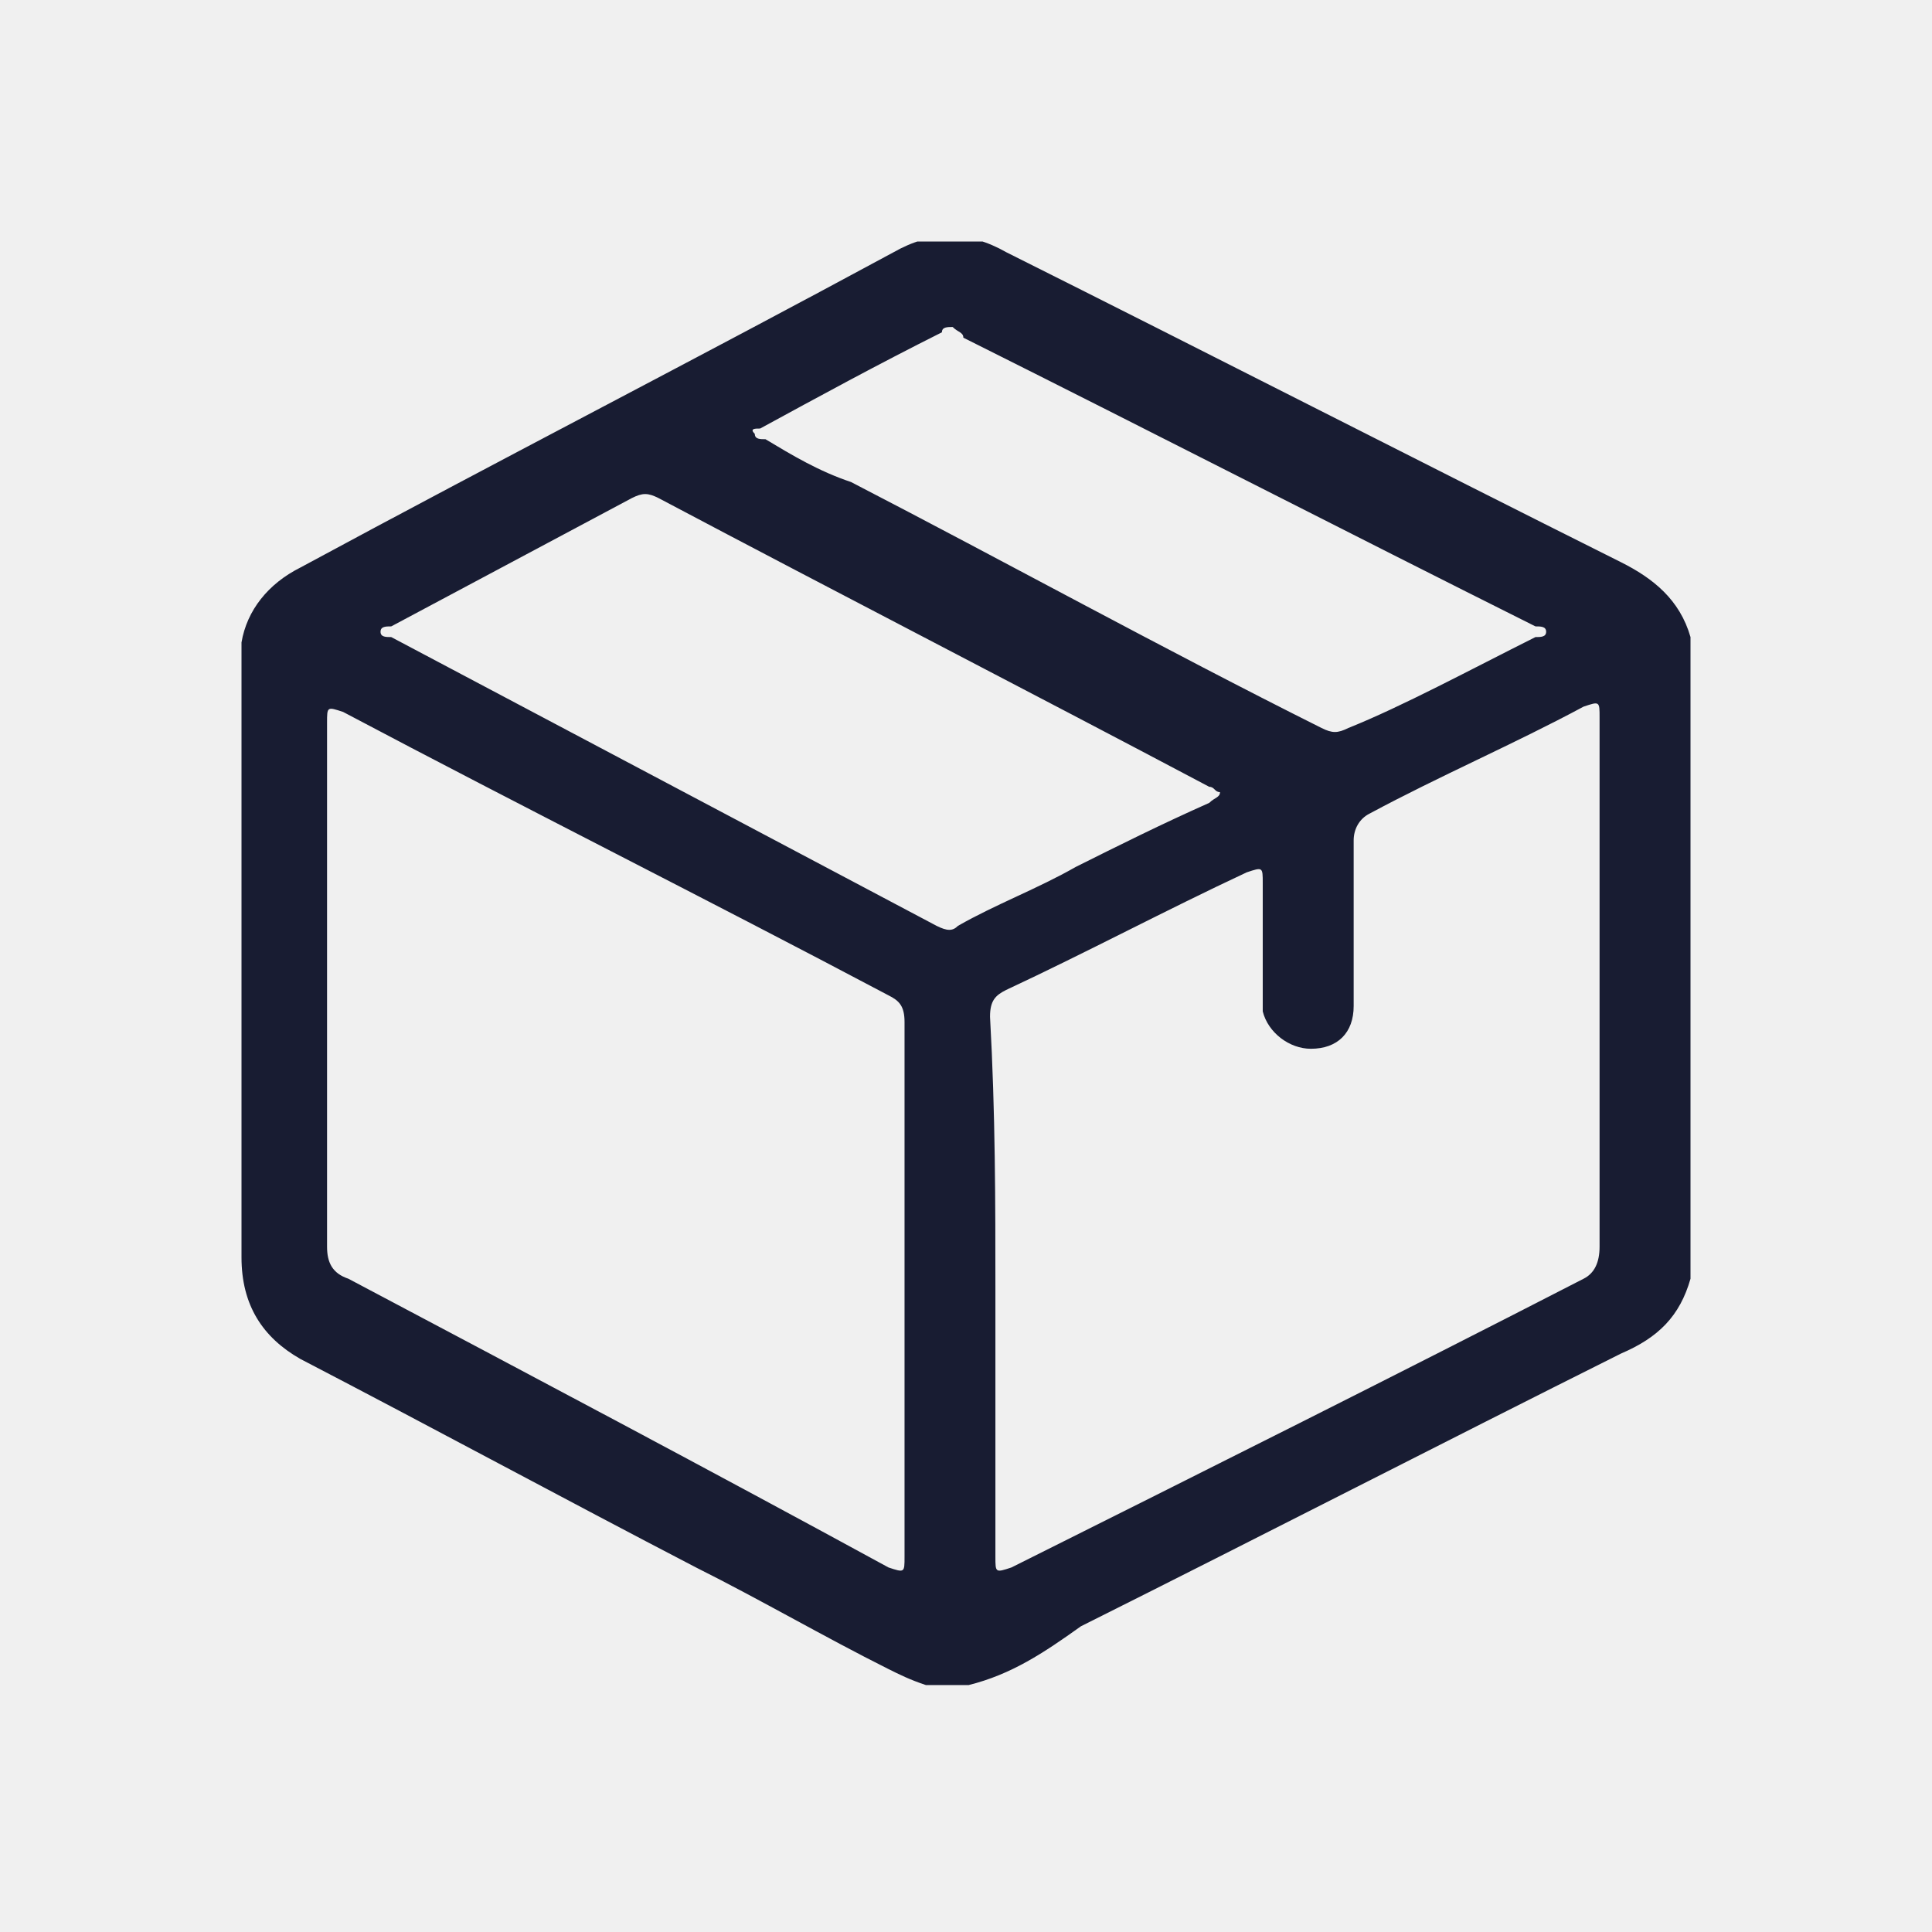
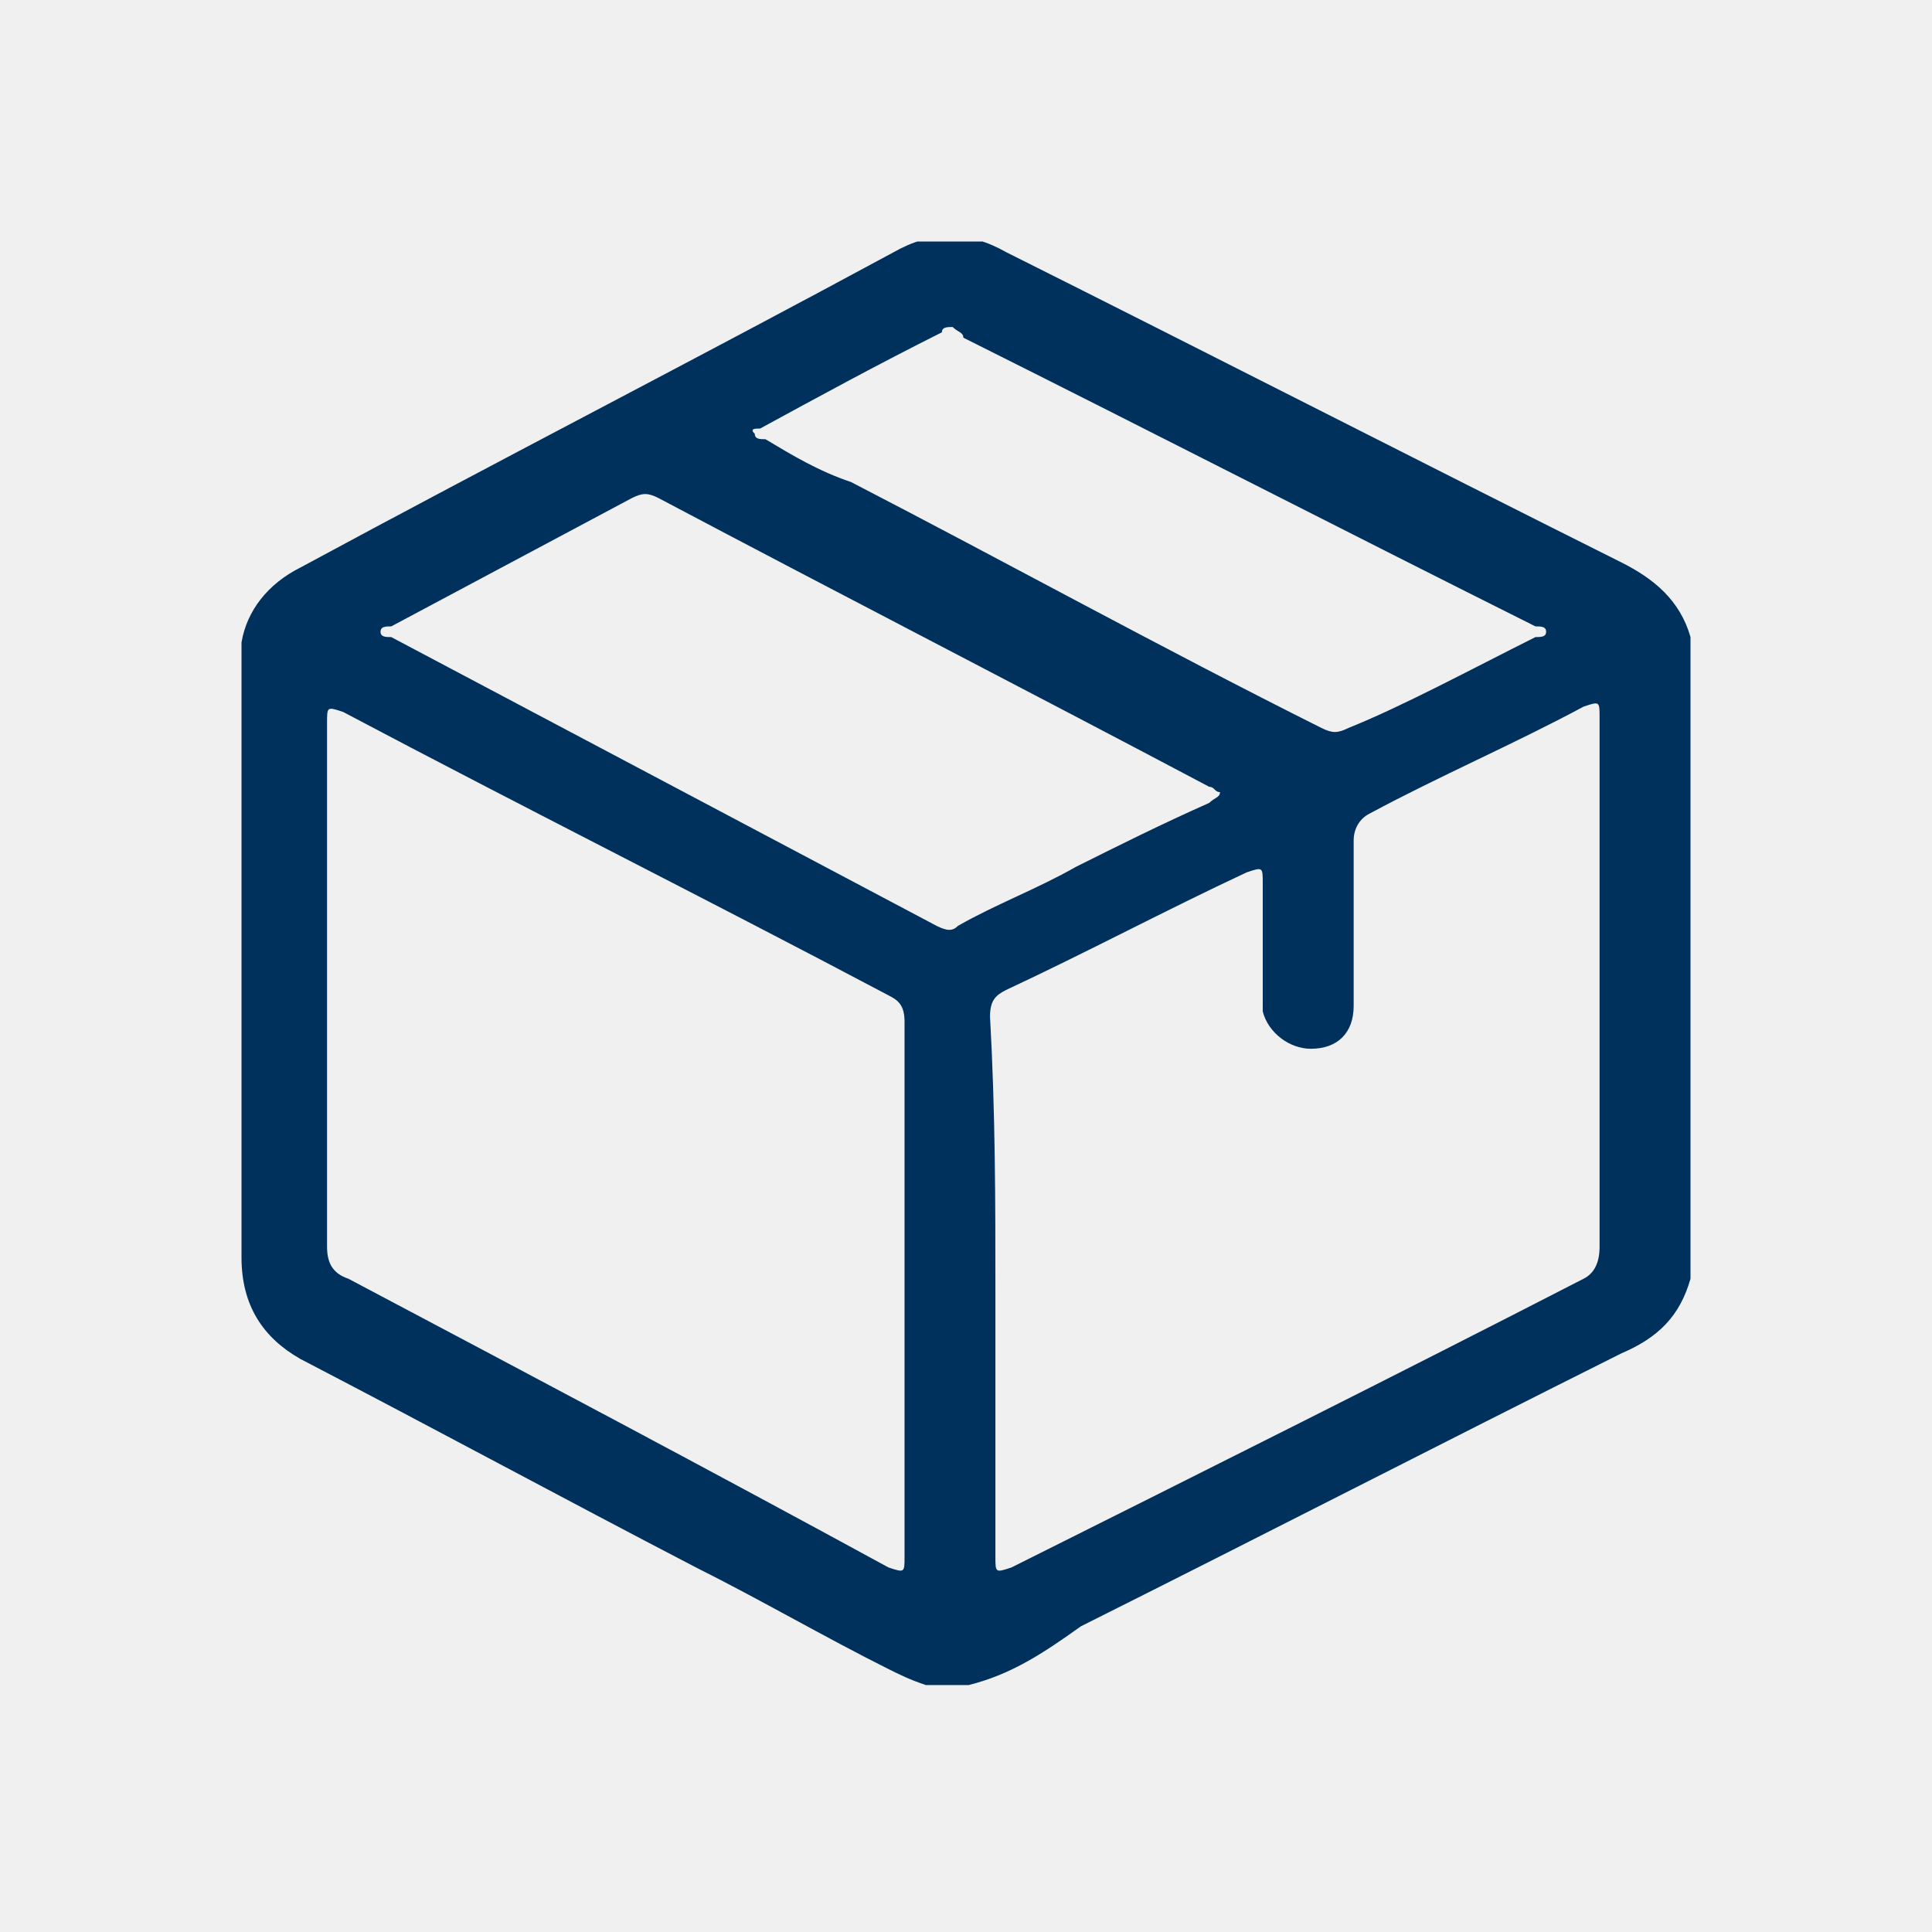
<svg xmlns="http://www.w3.org/2000/svg" width="32" height="32" viewBox="0 0 32 32" fill="none">
  <g clip-path="url(#clip0_4395_18198)">
-     <path d="M16.044 27.91C15.779 27.91 15.601 27.91 15.336 27.91C15.07 27.822 14.893 27.733 14.716 27.645C13.653 27.113 12.59 26.493 11.528 25.962C9.314 24.811 7.188 23.659 4.974 22.508C4.354 22.154 4 21.622 4 20.825C4 17.549 4 14.36 4 11.084C4 10.906 4 10.818 4 10.641C4.089 10.109 4.443 9.667 4.974 9.401C8.251 7.63 11.528 5.947 14.804 4.176C15.424 3.822 16.044 3.822 16.664 4.176C20.029 5.859 23.483 7.63 26.849 9.312C27.38 9.578 27.823 9.932 28 10.552C28 14.095 28 17.637 28 21.18C27.823 21.799 27.469 22.154 26.849 22.419C23.838 23.925 20.915 25.43 17.904 26.936C17.284 27.379 16.753 27.733 16.044 27.91ZM16.487 21.357C16.487 22.862 16.487 24.368 16.487 25.785C16.487 26.05 16.487 26.05 16.753 25.962C19.941 24.368 23.129 22.774 26.229 21.18C26.406 21.091 26.494 20.914 26.494 20.648C26.494 17.726 26.494 14.803 26.494 11.881C26.494 11.615 26.494 11.615 26.229 11.704C25.078 12.323 23.838 12.855 22.686 13.475C22.509 13.563 22.421 13.74 22.421 13.918C22.421 14.803 22.421 15.777 22.421 16.663C22.421 17.106 22.155 17.371 21.712 17.371C21.358 17.371 21.004 17.106 20.915 16.752C20.915 16.663 20.915 16.486 20.915 16.397C20.915 15.777 20.915 15.246 20.915 14.626C20.915 14.36 20.915 14.36 20.649 14.449C19.321 15.069 17.993 15.777 16.664 16.397C16.487 16.486 16.398 16.574 16.398 16.84C16.487 18.434 16.487 19.94 16.487 21.357ZM14.982 21.357C14.982 19.851 14.982 18.434 14.982 16.929C14.982 16.663 14.893 16.574 14.716 16.486C11.705 14.892 8.694 13.386 5.683 11.792C5.417 11.704 5.417 11.704 5.417 11.969C5.417 14.892 5.417 17.814 5.417 20.648C5.417 20.914 5.506 21.091 5.771 21.18C8.782 22.774 11.793 24.368 14.716 25.962C14.982 26.05 14.982 26.05 14.982 25.785C14.982 24.368 14.982 22.862 14.982 21.357ZM20.207 13.12C20.118 13.12 20.118 13.032 20.029 13.032C17.018 11.438 13.919 9.844 10.908 8.25C10.731 8.161 10.642 8.161 10.465 8.25C9.137 8.958 7.808 9.667 6.48 10.375C6.391 10.375 6.303 10.375 6.303 10.464C6.303 10.552 6.391 10.552 6.48 10.552C9.491 12.146 12.502 13.74 15.513 15.335C15.69 15.423 15.779 15.423 15.867 15.335C16.487 14.98 17.196 14.715 17.816 14.36C18.524 14.006 19.233 13.652 20.029 13.298C20.118 13.209 20.207 13.209 20.207 13.12ZM15.779 5.416C15.69 5.416 15.601 5.416 15.601 5.504C14.539 6.036 13.565 6.567 12.59 7.098C12.502 7.098 12.413 7.098 12.502 7.187C12.502 7.275 12.59 7.275 12.679 7.275C13.122 7.541 13.565 7.807 14.096 7.984C16.664 9.312 19.233 10.729 21.889 12.058C22.066 12.146 22.155 12.146 22.332 12.058C23.218 11.704 24.369 11.084 25.432 10.552C25.52 10.552 25.609 10.552 25.609 10.464C25.609 10.375 25.52 10.375 25.432 10.375C22.244 8.781 19.144 7.187 15.956 5.593C15.956 5.504 15.867 5.504 15.779 5.416Z" fill="#181C32" />
+     <path d="M16.044 27.91C15.779 27.91 15.601 27.91 15.336 27.91C15.07 27.822 14.893 27.733 14.716 27.645C13.653 27.113 12.59 26.493 11.528 25.962C9.314 24.811 7.188 23.659 4.974 22.508C4.354 22.154 4 21.622 4 20.825C4 17.549 4 14.36 4 11.084C4 10.906 4 10.818 4 10.641C4.089 10.109 4.443 9.667 4.974 9.401C8.251 7.63 11.528 5.947 14.804 4.176C15.424 3.822 16.044 3.822 16.664 4.176C20.029 5.859 23.483 7.63 26.849 9.312C27.38 9.578 27.823 9.932 28 10.552C28 14.095 28 17.637 28 21.18C27.823 21.799 27.469 22.154 26.849 22.419C23.838 23.925 20.915 25.43 17.904 26.936C17.284 27.379 16.753 27.733 16.044 27.91ZM16.487 21.357C16.487 22.862 16.487 24.368 16.487 25.785C16.487 26.05 16.487 26.05 16.753 25.962C19.941 24.368 23.129 22.774 26.229 21.18C26.406 21.091 26.494 20.914 26.494 20.648C26.494 17.726 26.494 14.803 26.494 11.881C26.494 11.615 26.494 11.615 26.229 11.704C25.078 12.323 23.838 12.855 22.686 13.475C22.509 13.563 22.421 13.74 22.421 13.918C22.421 14.803 22.421 15.777 22.421 16.663C22.421 17.106 22.155 17.371 21.712 17.371C21.358 17.371 21.004 17.106 20.915 16.752C20.915 16.663 20.915 16.486 20.915 16.397C20.915 15.777 20.915 15.246 20.915 14.626C20.915 14.36 20.915 14.36 20.649 14.449C19.321 15.069 17.993 15.777 16.664 16.397C16.487 16.486 16.398 16.574 16.398 16.84C16.487 18.434 16.487 19.94 16.487 21.357ZM14.982 21.357C14.982 19.851 14.982 18.434 14.982 16.929C14.982 16.663 14.893 16.574 14.716 16.486C11.705 14.892 8.694 13.386 5.683 11.792C5.417 11.704 5.417 11.704 5.417 11.969C5.417 14.892 5.417 17.814 5.417 20.648C5.417 20.914 5.506 21.091 5.771 21.18C8.782 22.774 11.793 24.368 14.716 25.962C14.982 26.05 14.982 26.05 14.982 25.785C14.982 24.368 14.982 22.862 14.982 21.357ZM20.207 13.12C20.118 13.12 20.118 13.032 20.029 13.032C17.018 11.438 13.919 9.844 10.908 8.25C10.731 8.161 10.642 8.161 10.465 8.25C9.137 8.958 7.808 9.667 6.48 10.375C6.391 10.375 6.303 10.375 6.303 10.464C6.303 10.552 6.391 10.552 6.48 10.552C9.491 12.146 12.502 13.74 15.513 15.335C15.69 15.423 15.779 15.423 15.867 15.335C16.487 14.98 17.196 14.715 17.816 14.36C18.524 14.006 19.233 13.652 20.029 13.298C20.118 13.209 20.207 13.209 20.207 13.12ZM15.779 5.416C15.69 5.416 15.601 5.416 15.601 5.504C14.539 6.036 13.565 6.567 12.59 7.098C12.502 7.098 12.413 7.098 12.502 7.187C12.502 7.275 12.59 7.275 12.679 7.275C13.122 7.541 13.565 7.807 14.096 7.984C16.664 9.312 19.233 10.729 21.889 12.058C22.066 12.146 22.155 12.146 22.332 12.058C23.218 11.704 24.369 11.084 25.432 10.552C25.52 10.552 25.609 10.552 25.609 10.464C25.609 10.375 25.52 10.375 25.432 10.375C22.244 8.781 19.144 7.187 15.956 5.593C15.956 5.504 15.867 5.504 15.779 5.416Z" fill="#00315C" />
  </g>
  <defs>
    <clipPath id="clip0_4395_18198">
      <rect width="24" height="23.911" fill="white" transform="translate(4 4)" />
    </clipPath>
  </defs>
</svg>
